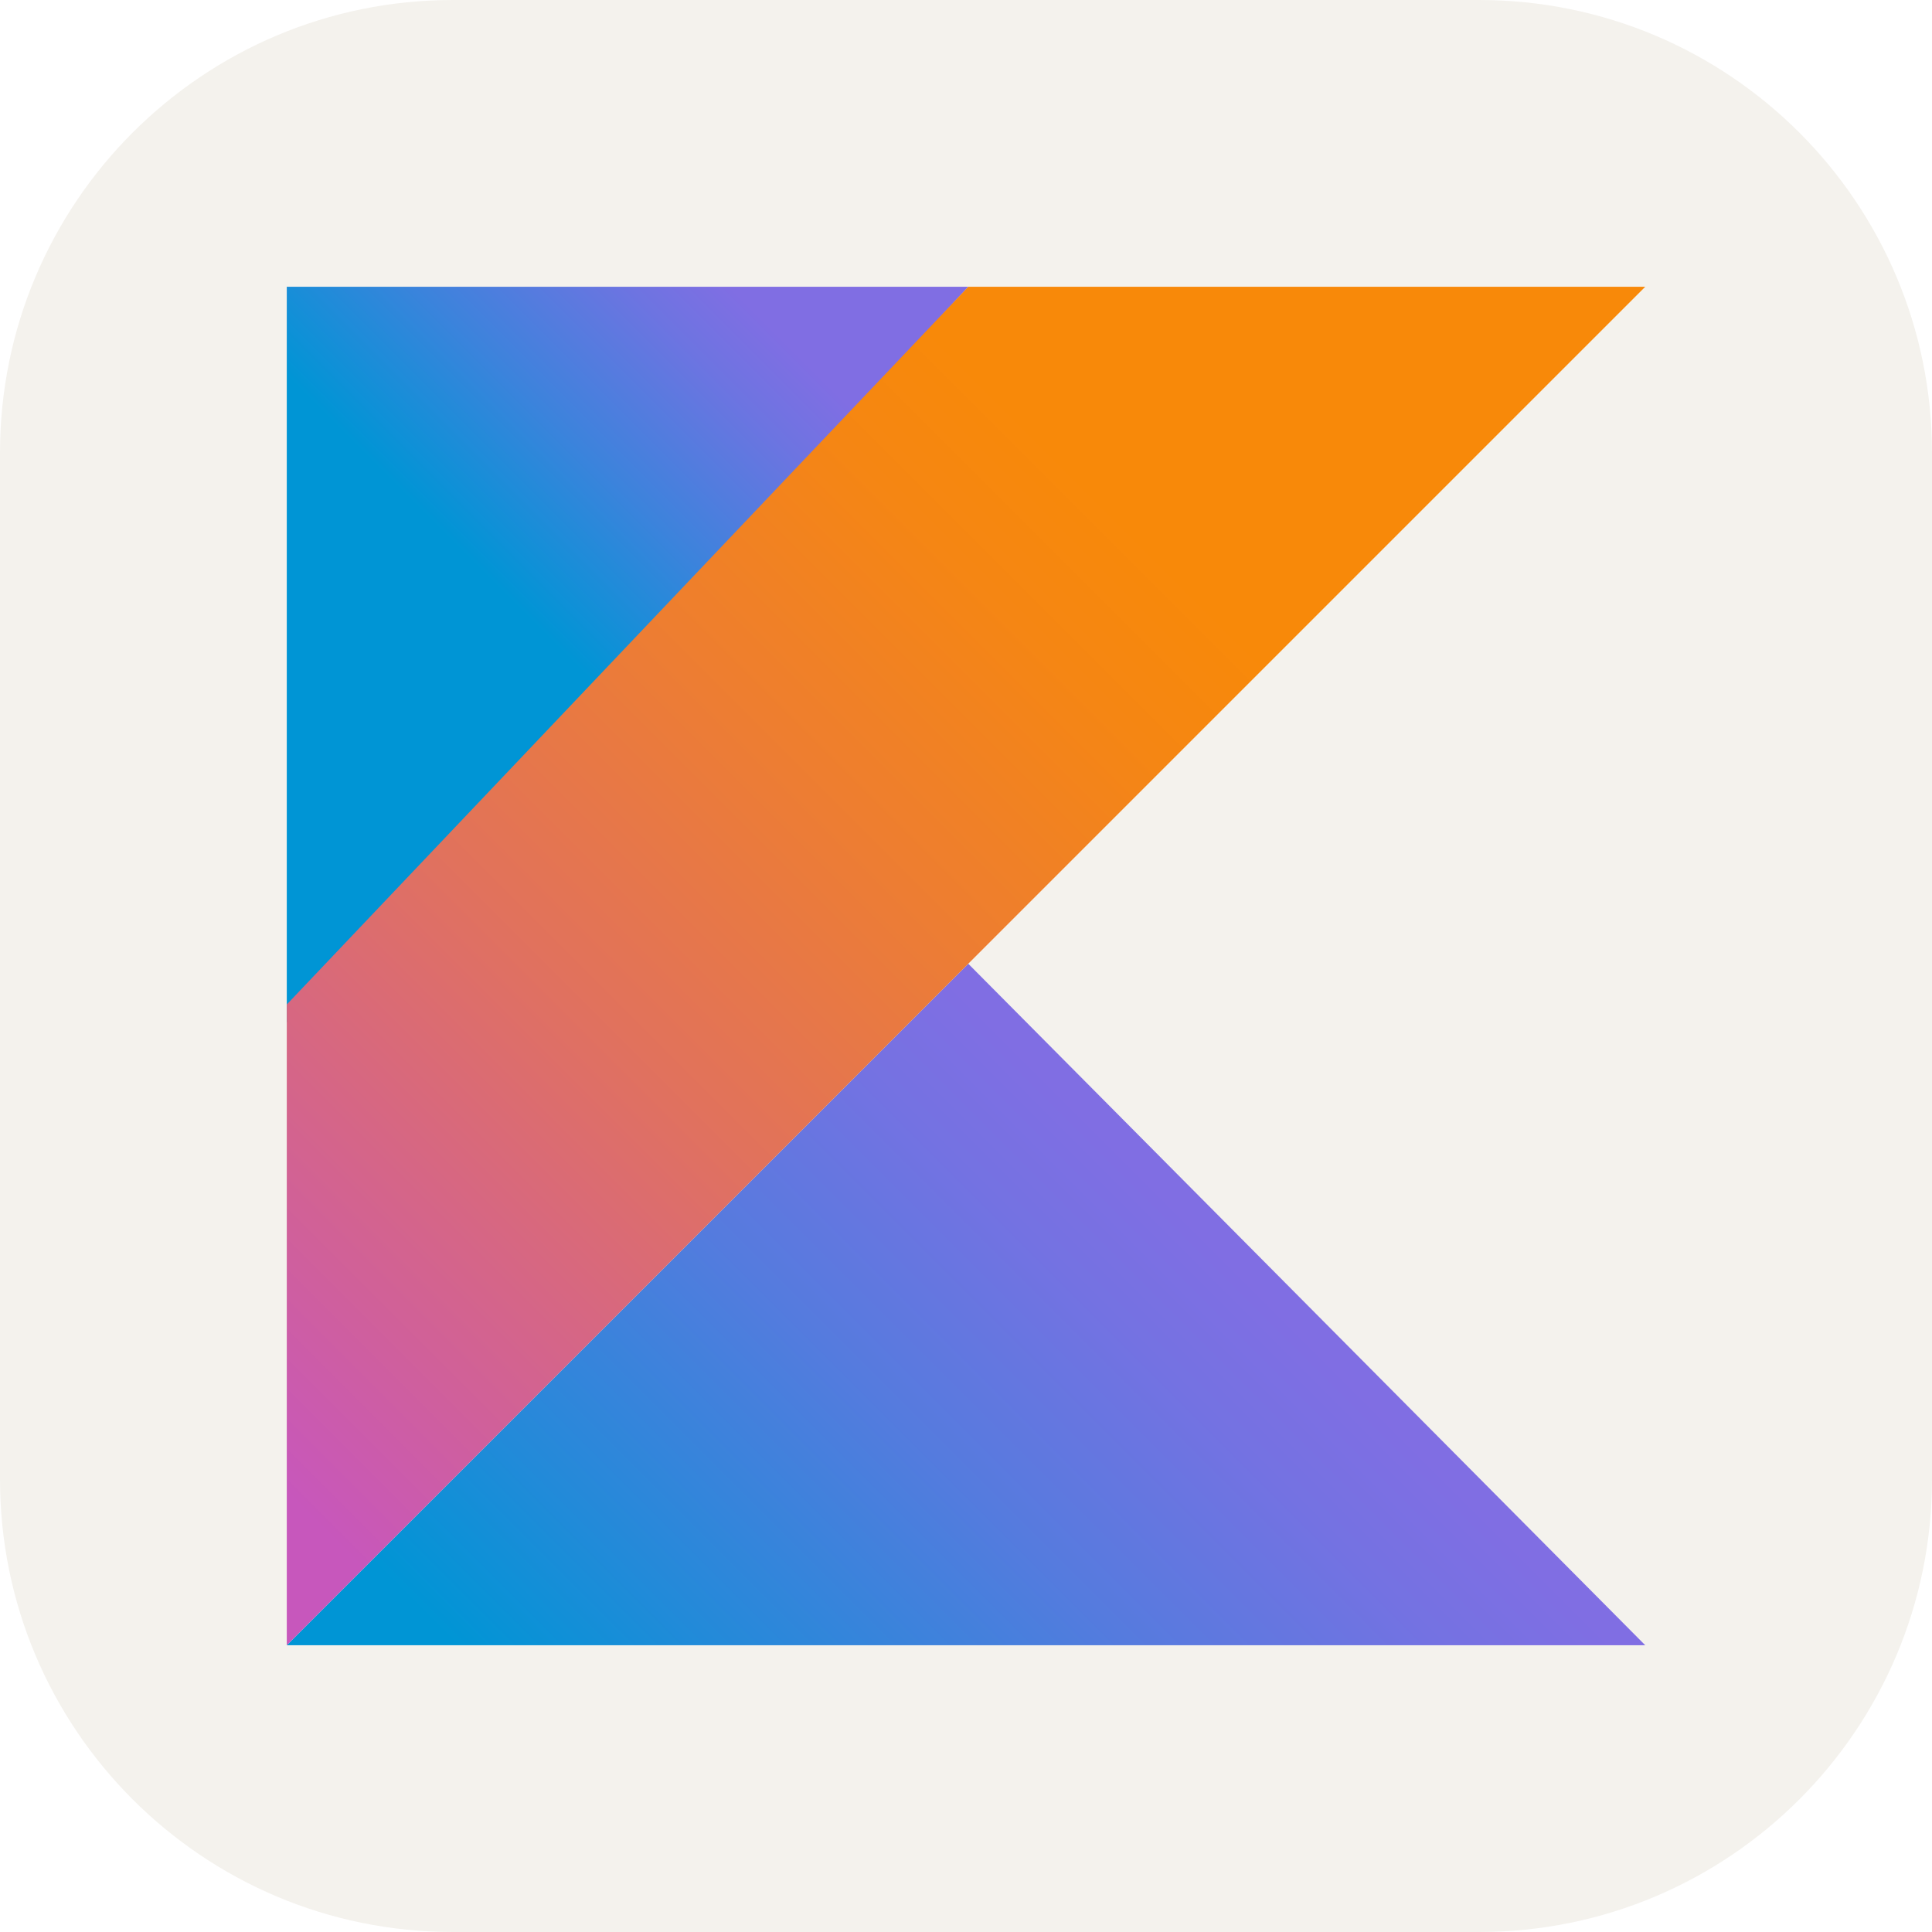
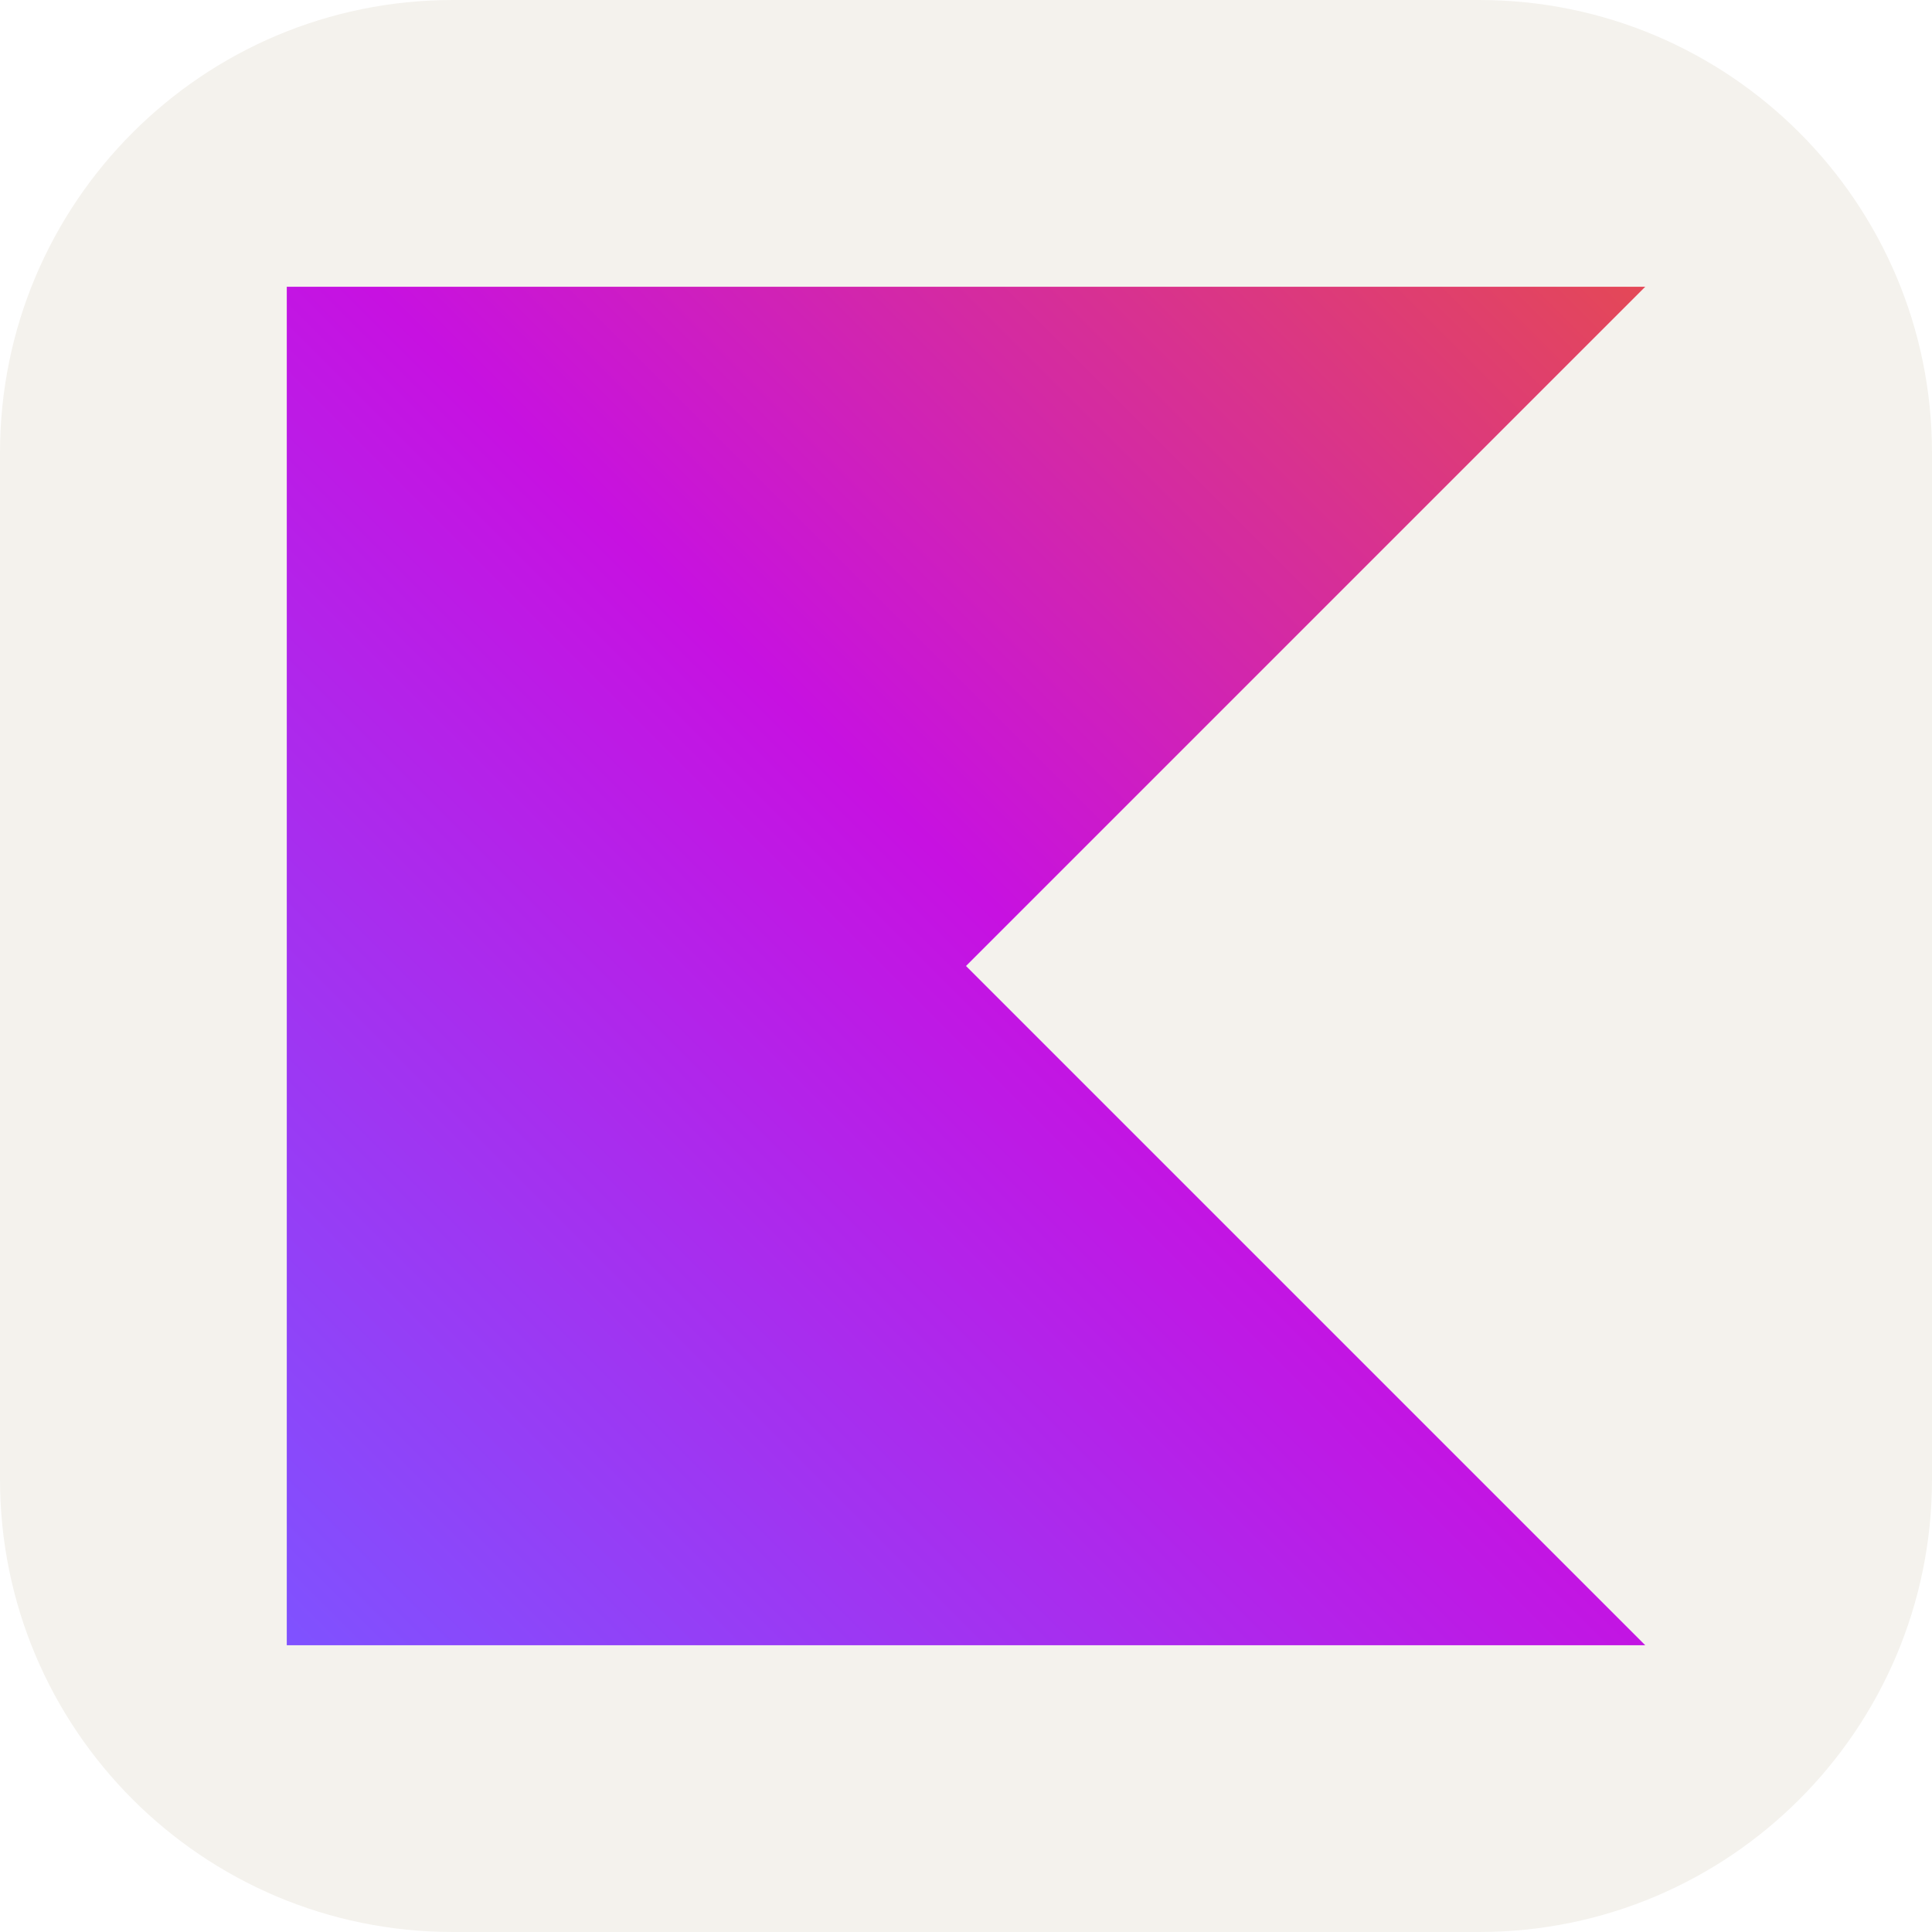
<svg xmlns="http://www.w3.org/2000/svg" width="256" height="256" viewBox="0 0 256 256" fill="none">
  <rect width="256" height="256" rx="60" fill="#F4F2ED" />
-   <path d="M38 218L128.3 127.7L218 218H38Z" fill="url(#paint0_linear_7_121)" />
-   <path d="M38 38H128.3L38 135.5V38Z" fill="url(#paint1_linear_7_121)" />
-   <path d="M128.3 38L38 133.1V218L128.3 127.7L218 38H128.3Z" fill="url(#paint2_linear_7_121)" />
+   <path d="M218 218H38V38H218L128 128L218 218Z" fill="url(#paint0_linear_7_121)" />
  <defs>
-     <linearGradient id="paint0_linear_7_121" x1="85.878" y1="260.043" x2="170.92" y2="175" gradientUnits="userSpaceOnUse">
-       <stop offset="0.097" stop-color="#0095D5" />
-       <stop offset="0.301" stop-color="#238AD9" />
-       <stop offset="0.621" stop-color="#557BDE" />
-       <stop offset="0.864" stop-color="#7472E2" />
-       <stop offset="1" stop-color="#806EE3" />
-     </linearGradient>
-     <linearGradient id="paint1_linear_7_121" x1="50.628" y1="74.177" x2="100.02" y2="24.785" gradientUnits="userSpaceOnUse">
-       <stop offset="0.118" stop-color="#0095D5" />
-       <stop offset="0.418" stop-color="#3C83DC" />
-       <stop offset="0.696" stop-color="#6D74E1" />
-       <stop offset="0.833" stop-color="#806EE3" />
-     </linearGradient>
-     <linearGradient id="paint2_linear_7_121" x1="7.695" y1="203.491" x2="175.195" y2="35.992" gradientUnits="userSpaceOnUse">
-       <stop offset="0.107" stop-color="#C757BC" />
-       <stop offset="0.214" stop-color="#D0609A" />
-       <stop offset="0.425" stop-color="#E1725C" />
-       <stop offset="0.605" stop-color="#EE7E2F" />
-       <stop offset="0.743" stop-color="#F58613" />
-       <stop offset="0.823" stop-color="#F88909" />
+     <linearGradient id="paint0_linear_7_121" x1="218" y1="38" x2="38" y2="218" gradientUnits="userSpaceOnUse">
+       <stop offset="0.003" stop-color="#E44857" />
+       <stop offset="0.469" stop-color="#C711E1" />
+       <stop offset="1" stop-color="#7F52FF" />
    </linearGradient>
  </defs>
</svg>
